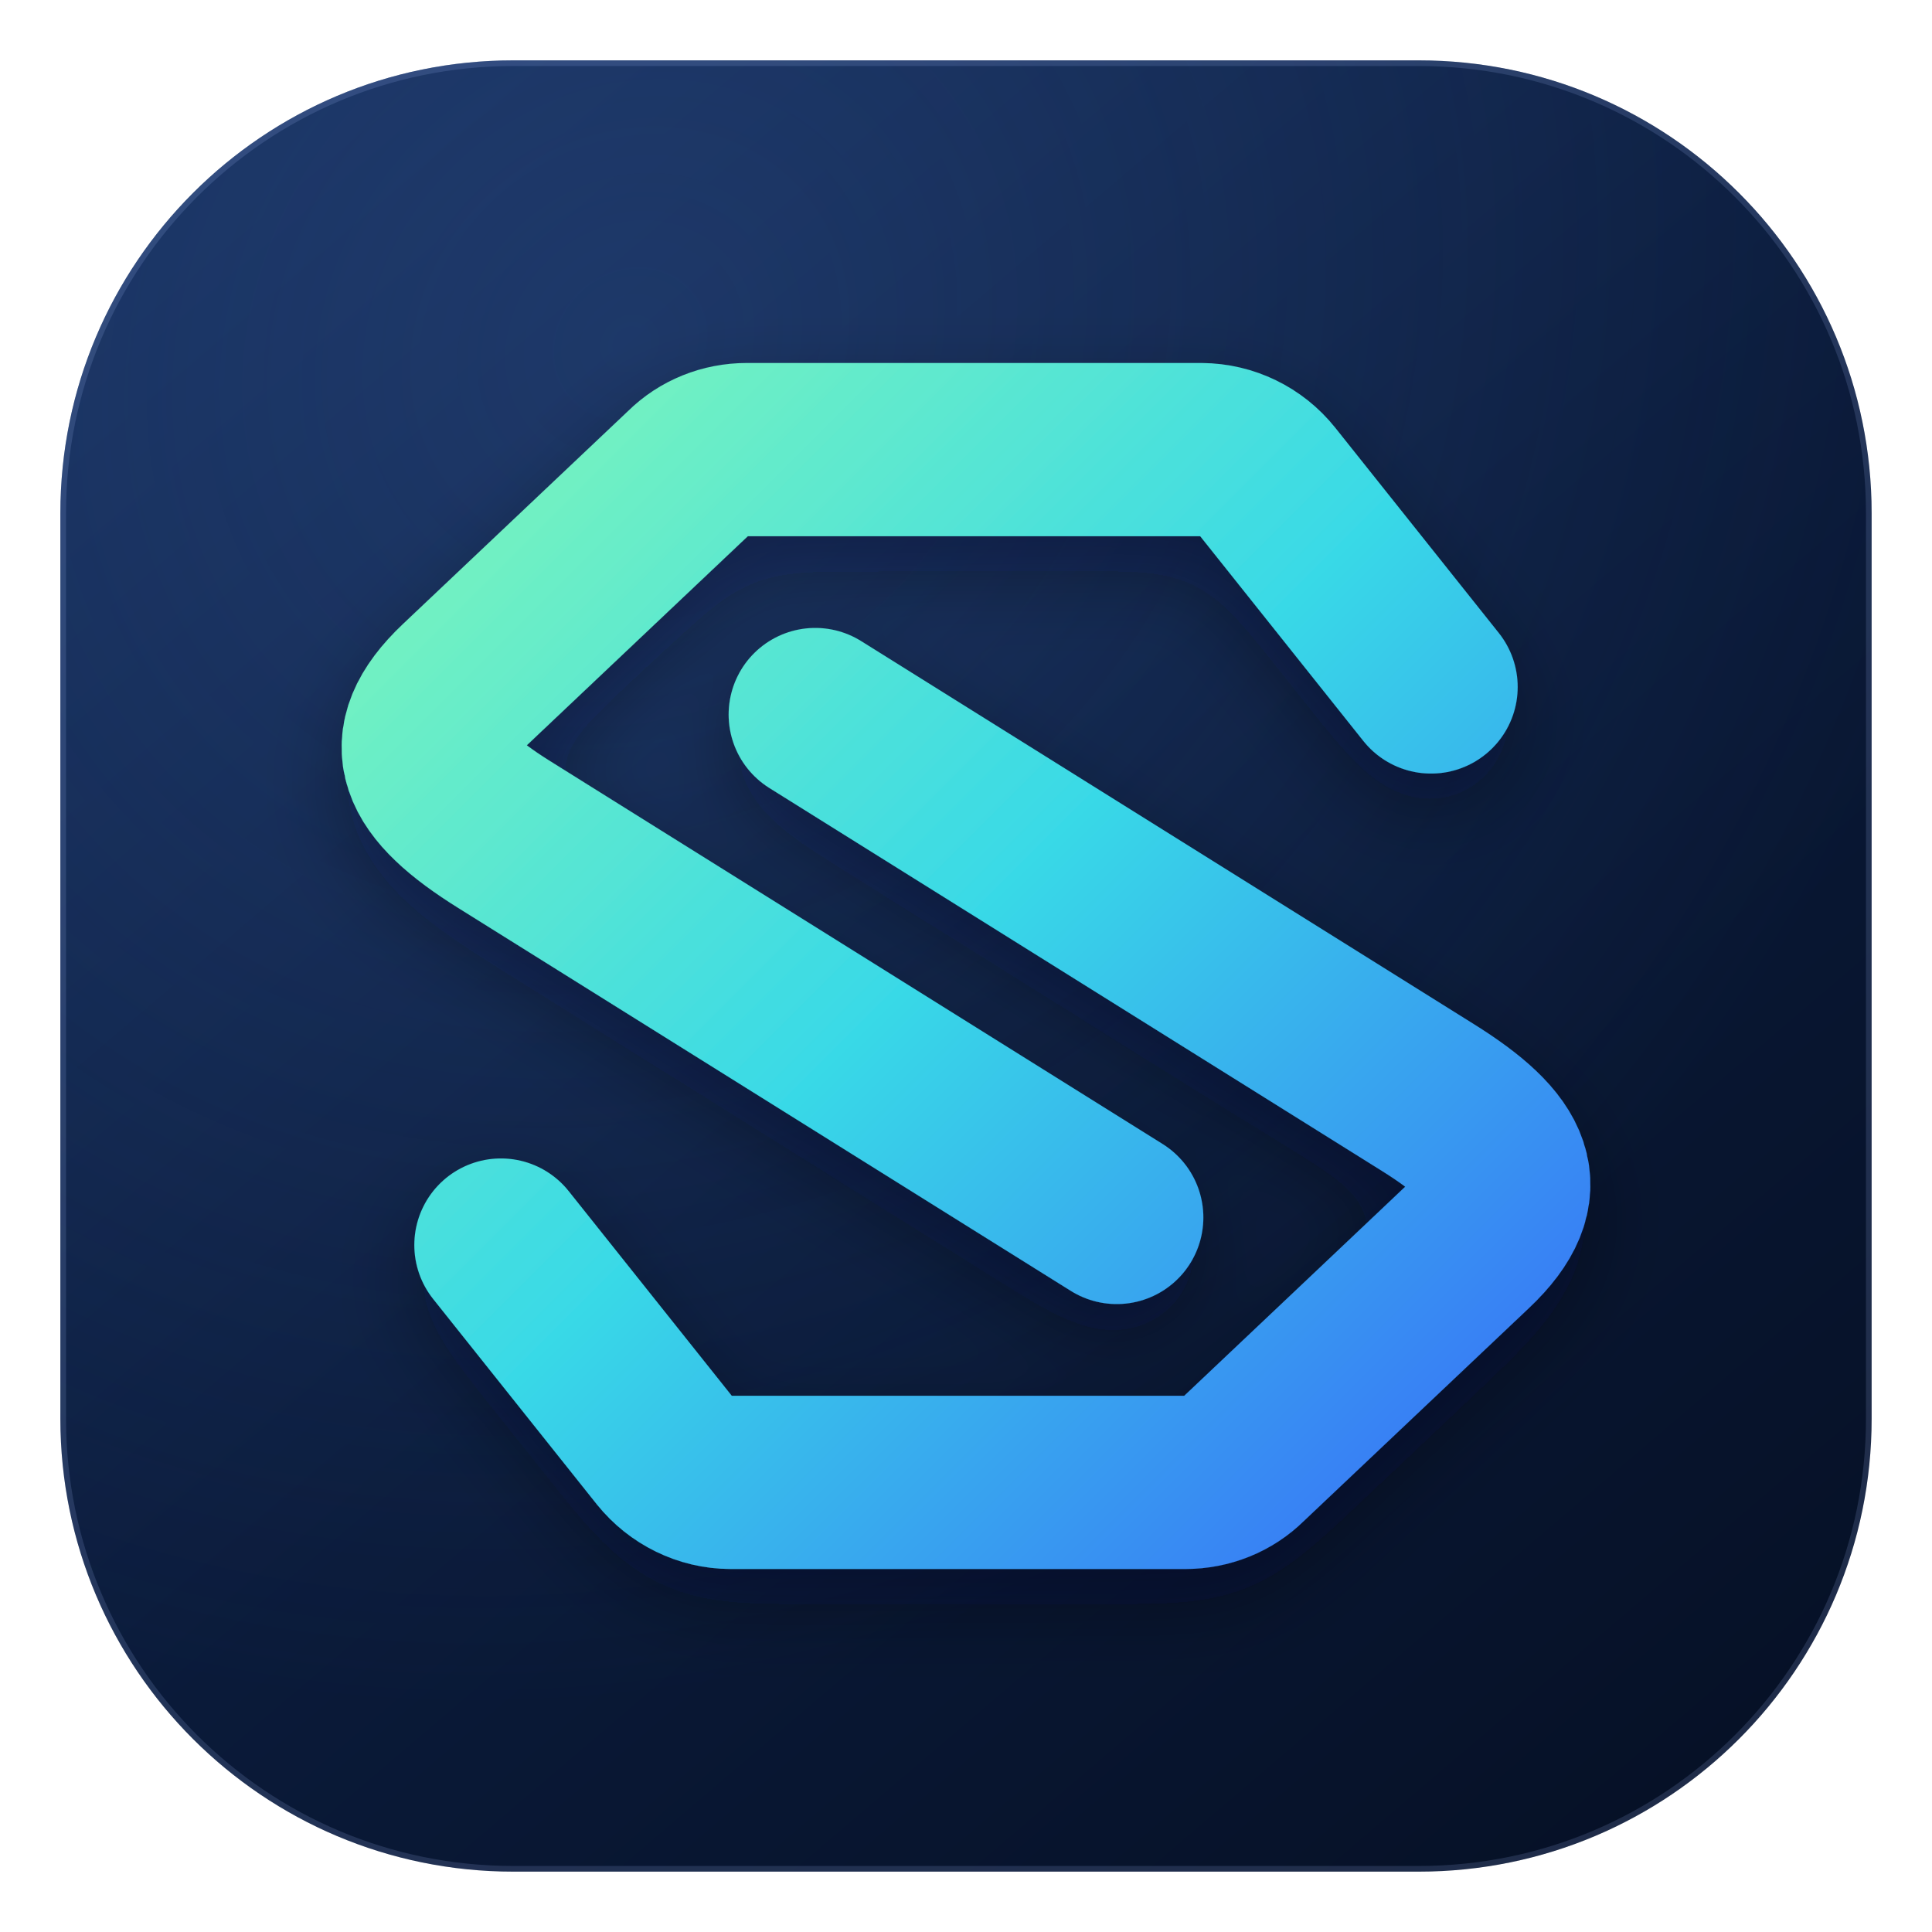
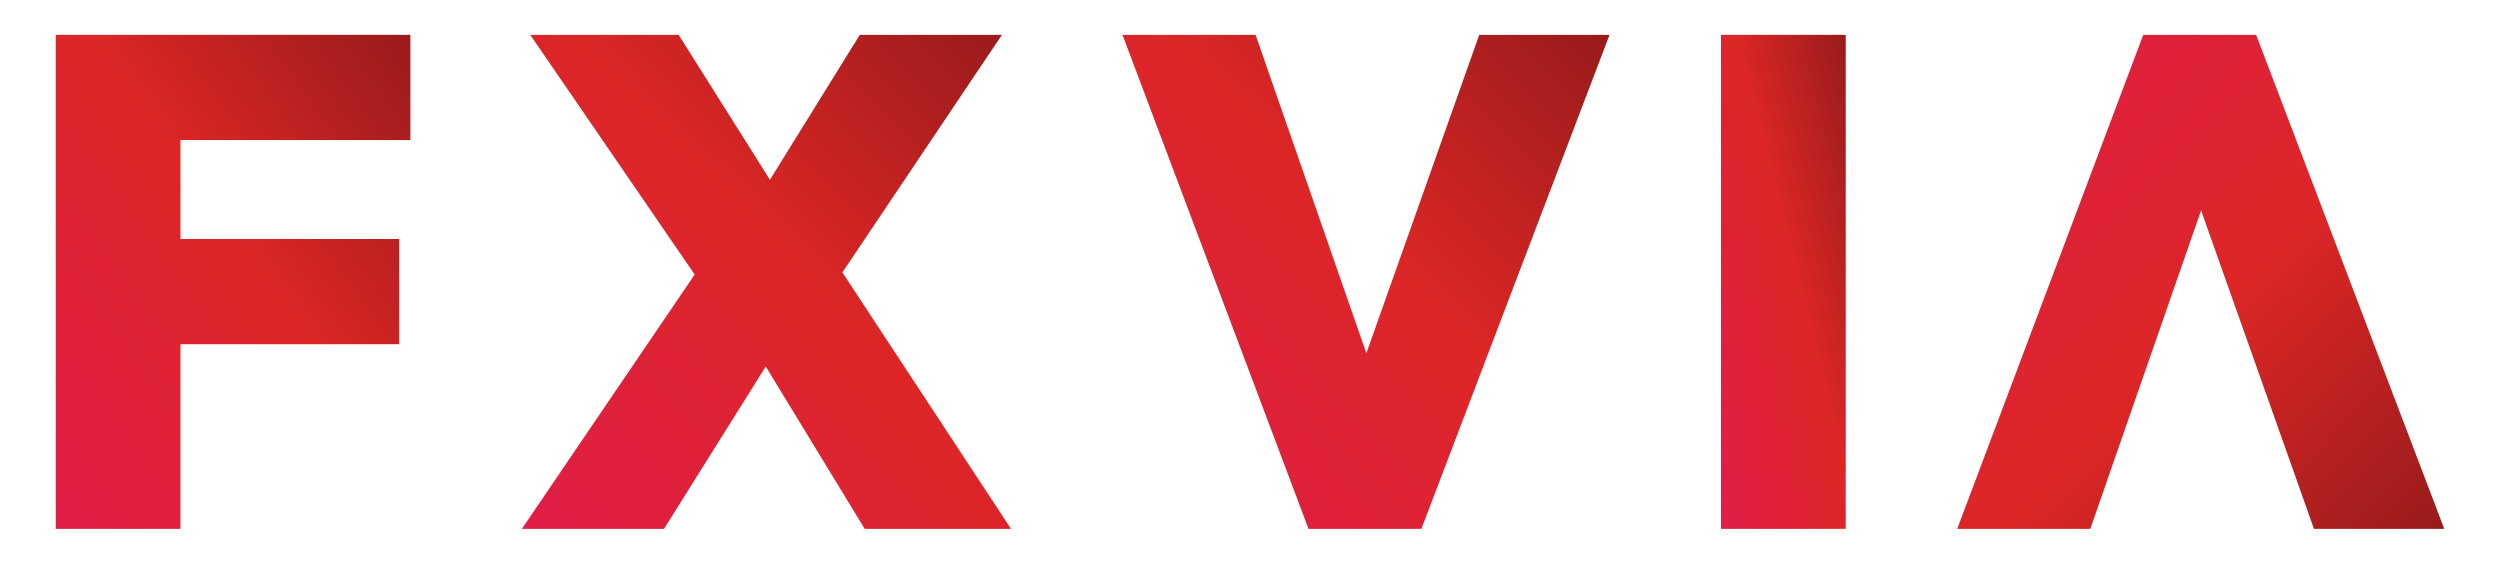
- <svg xmlns="http://www.w3.org/2000/svg" viewBox="0 0 512 512" role="img" aria-labelledby="title desc">
+ <svg xmlns="http://www.w3.org/2000/svg" viewBox="0 0 3588 809" fill="none" role="img" aria-label="FXVIA">
  <defs>
-     <linearGradient id="s2a-bg" x1="72" y1="44" x2="442" y2="478" gradientUnits="userSpaceOnUse">
-       <stop stop-color="#142B56" />
-       <stop offset=".52" stop-color="#0A1A39" />
-       <stop offset="1" stop-color="#061127" />
+     <linearGradient id="fxvia-carmine-grad" x1="0%" y1="0%" x2="100%" y2="100%">
+       <stop offset="0%" stop-color="#E11D48" />
+       <stop offset="55%" stop-color="#DC2626" />
+       <stop offset="100%" stop-color="#991B1B" />
    </linearGradient>
-     <radialGradient id="s2a-ambient" cx="0" cy="0" r="1" gradientUnits="userSpaceOnUse" gradientTransform="translate(168 92) rotate(51) scale(342 382)">
-       <stop stop-color="#3E68B0" stop-opacity=".28" />
-       <stop offset="1" stop-color="#3E68B0" stop-opacity="0" />
-     </radialGradient>
-     <linearGradient id="s2a-brand" x1="4" y1="4" x2="20" y2="20" gradientUnits="userSpaceOnUse">
-       <stop stop-color="#79F4BD" />
-       <stop offset=".48" stop-color="#39D9E7" />
-       <stop offset="1" stop-color="#3875F6" />
-     </linearGradient>
-     <filter id="s2a-shadow" x="-25%" y="-25%" width="150%" height="165%" color-interpolation-filters="sRGB">
-       <feDropShadow dx="0" dy=".55" stdDeviation=".65" flood-color="#020817" flood-opacity=".34" />
-     </filter>
  </defs>
-   <rect x="16" y="16" width="480" height="480" rx="120" fill="url(#s2a-bg)" />
-   <rect x="16" y="16" width="480" height="480" rx="120" fill="url(#s2a-ambient)" />
-   <rect x="16.75" y="16.75" width="478.5" height="478.5" rx="119.25" fill="none" stroke="#A5BFFF" stroke-opacity=".16" stroke-width="1.5" />
-   <g transform="translate(52 52) scale(17)" fill="none" stroke="url(#s2a-brand)" stroke-linecap="round" stroke-linejoin="round" stroke-width="2.7" filter="url(#s2a-shadow)">
-     <path d="m19.25 7.65-2.55-3.2a1.33 1.33 0 0 0-1.03-.5H8.58c-.34 0-.67.13-.91.37L4.15 7.65c-.93.88-.6 1.52.65 2.3l9.55 5.97" />
-     <path d="m4.75 16.35 2.55 3.2c.25.31.63.5 1.03.5h7.09c.34 0 .67-.13.91-.37l3.52-3.33c.93-.88.6-1.52-.65-2.3L9.65 8.08" />
+   <g fill="url(#fxvia-carmine-grad)">
+     <g transform="translate(17, 759) scale(1, -1)">
+       <path d="M63 0V709H572V558H242V416H556V265H242V0Z" />
+     </g>
+     <g transform="translate(738, 759) scale(1, -1)">
+       <path d="M11 0 259 365 23 709H236L367 501L496 709H700L471 368L713 0H503L361 233L215 0Z" />
+     </g>
+     <g transform="translate(1600, 759) scale(1, -1)">
+       <path d="M278 0 11 709H202L361 252L523 709H710L440 0Z" />
+     </g>
+     <g transform="translate(2407, 759) scale(1, -1)">
+       <path d="M63 0V709H242V0Z" />
+     </g>
+     <g transform="translate(2798, 50) scale(1, 1)">
+       <path d="M278 0 11 709H202L361 252L523 709H710L440 0Z" />
+     </g>
  </g>
</svg>
